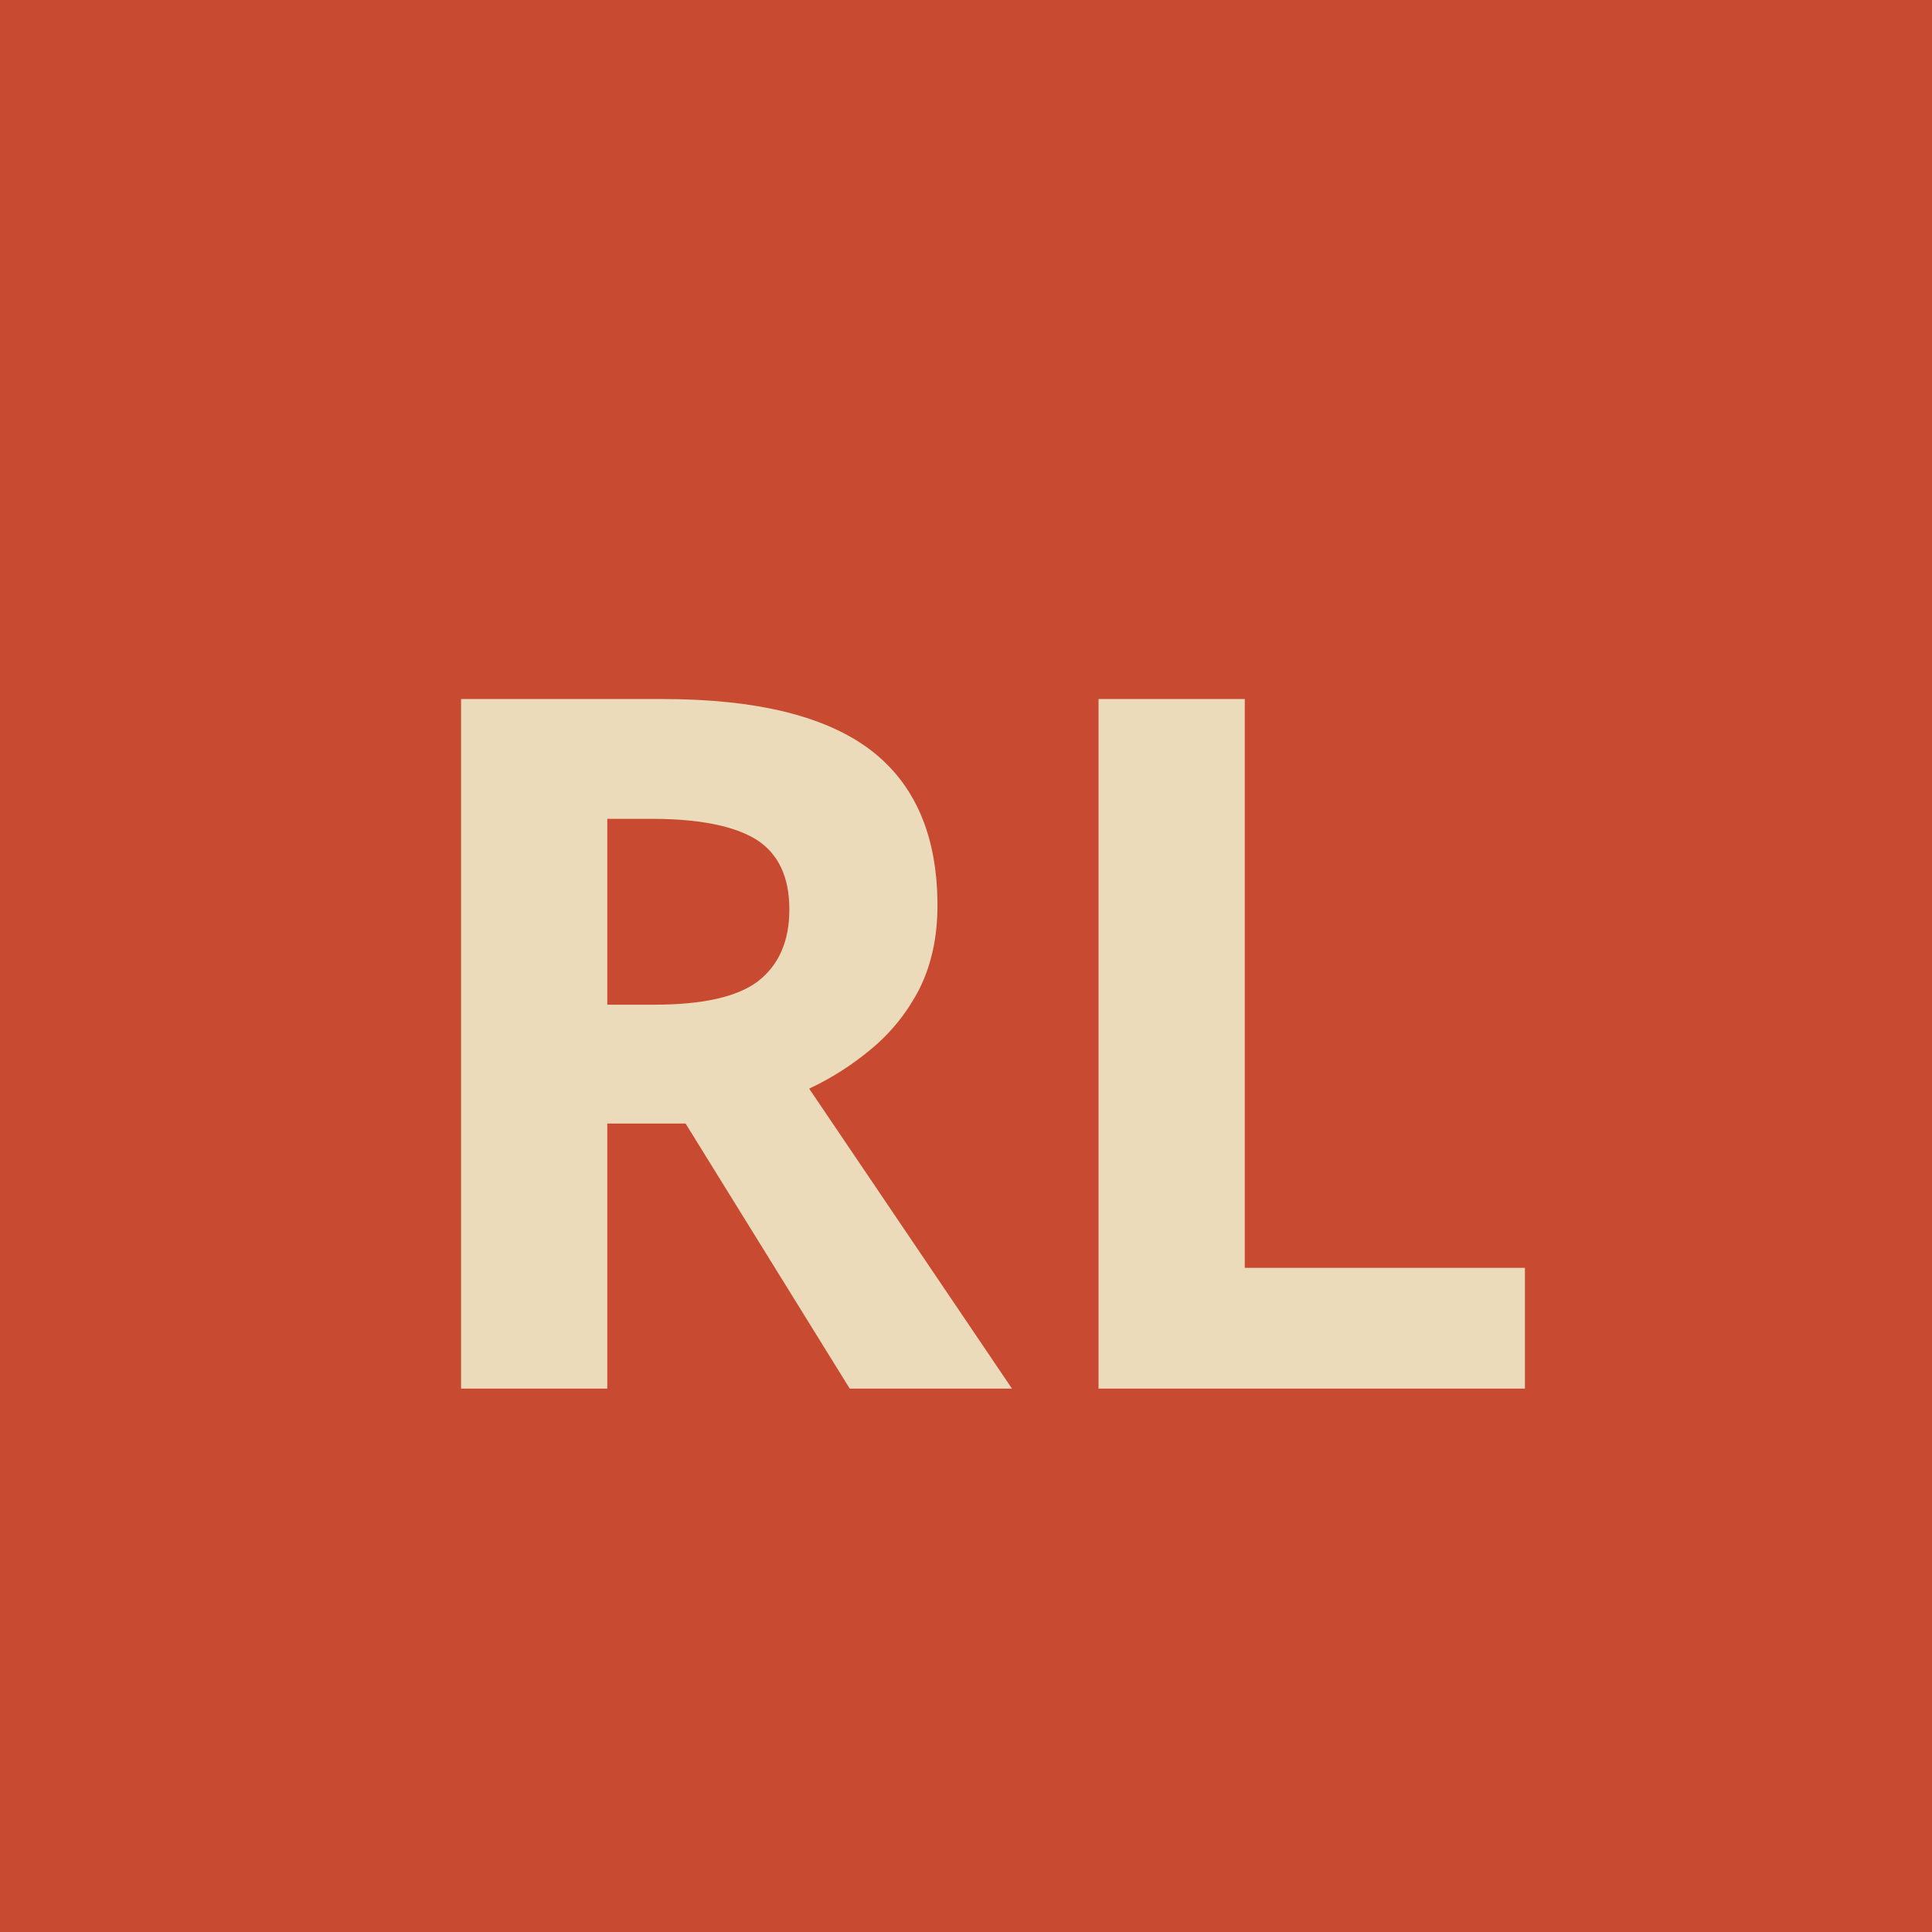
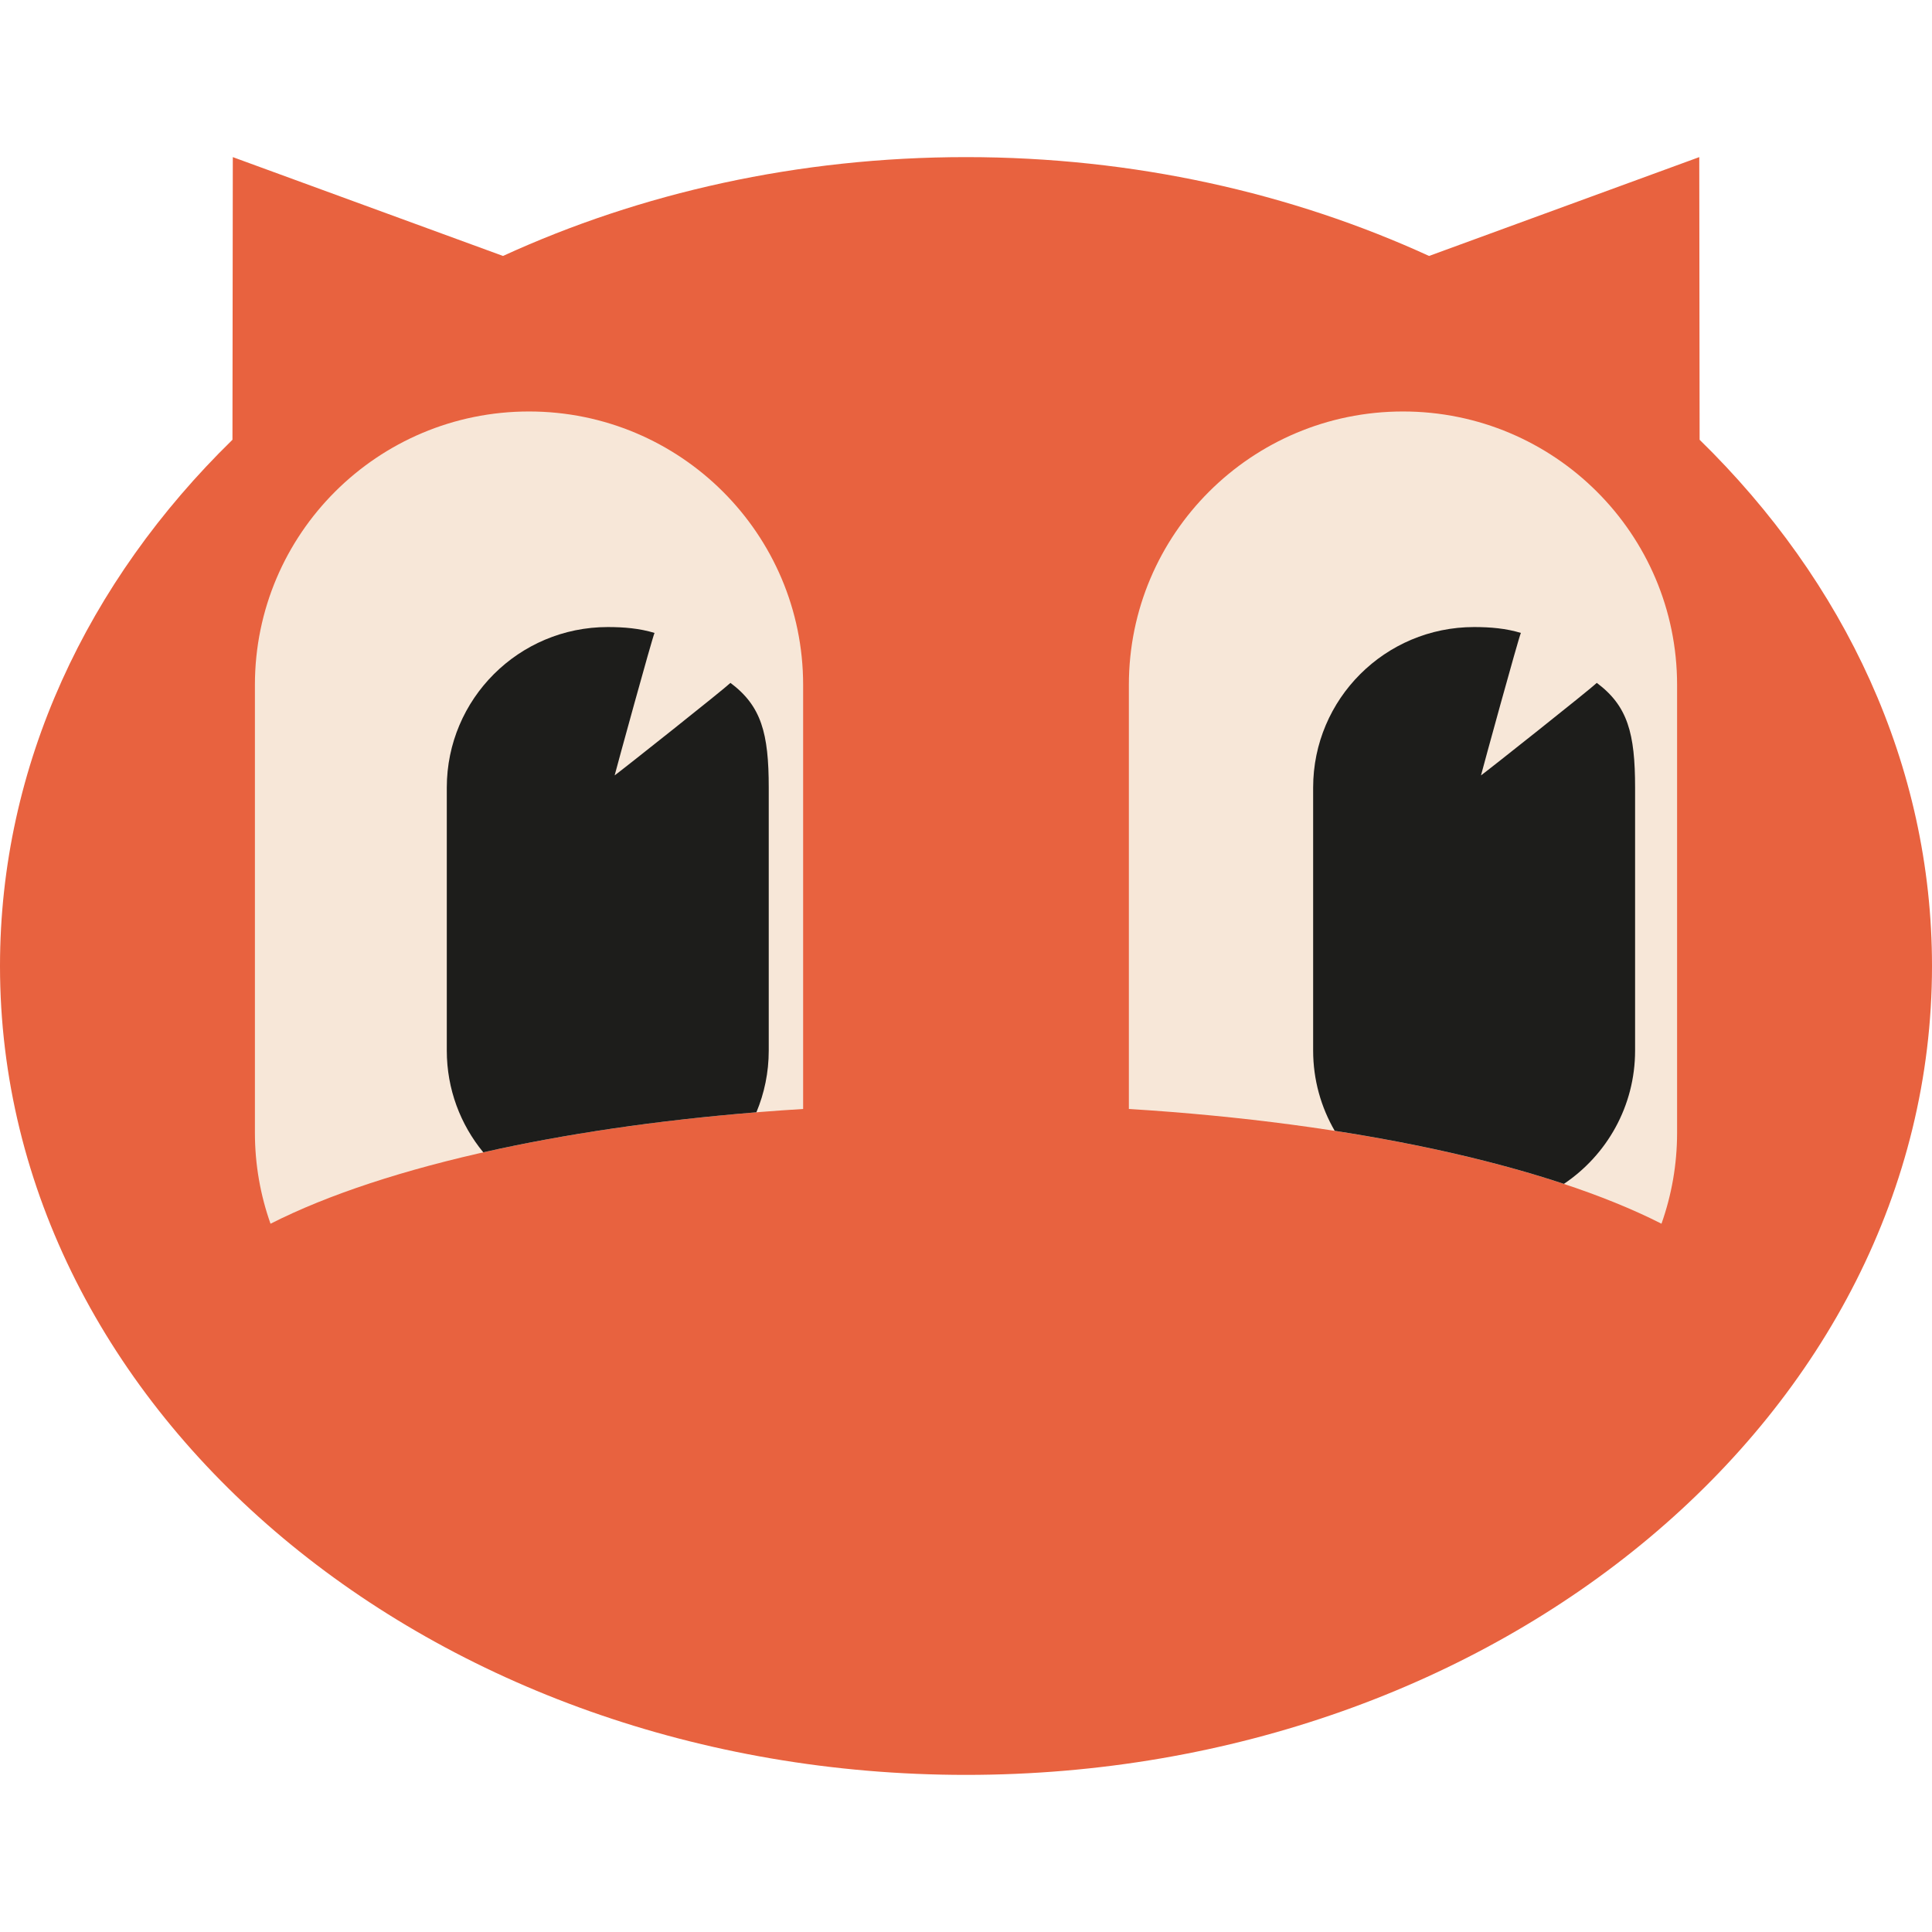
- <svg xmlns="http://www.w3.org/2000/svg" viewBox="0 0 32 32">
-   <rect width="32" height="32" fill="#C84B31" />
-   <text x="16" y="23" font-family="Arial Black, sans-serif" font-size="16" font-weight="900" text-anchor="middle" fill="#ECDBBA">RL</text>
+ <svg xmlns="http://www.w3.org/2000/svg" id="Calque_1" data-name="Calque 1" viewBox="0 0 500 500">
+   <defs>
+     <style>
+       .cls-1 {
+         fill: #f7e7d8;
+       }
+ 
+       .cls-2 {
+         fill: #e8623f;
+       }
+ 
+       .cls-3 {
+         fill: #1d1d1b;
+       }
+     </style>
+   </defs>
+   <path class="cls-2" d="M439.86,113.81l-.09-73.15-69.93,25.58c-35.58-16.3-76.41-25.58-119.83-25.58s-84.25,9.27-119.83,25.58l-69.93-25.58-.09,73.15C22.66,150.42,0,197.99,0,250c0,115.62,111.93,209.34,250,209.34s250-93.73,250-209.34c0-52.01-22.66-99.58-60.14-136.19Z" />
+   <path class="cls-1" d="M429.99,316.7c2.61-7.37,4.04-15.29,4.04-23.55v-115.89c0-39.08-31.76-70.77-70.94-70.77s-70.94,31.68-70.94,70.77v109.74c58.57,3.62,108.22,14.65,137.85,29.7Z" />
+   <path class="cls-1" d="M207.85,287v-109.74c0-39.08-31.76-70.77-70.94-70.77s-70.94,31.68-70.94,70.77v115.89c0,8.26,1.43,16.18,4.04,23.55,29.62-15.05,79.28-26.08,137.85-29.7Z" />
+   <path class="cls-3" d="M404.73,306.39c11.12-7.46,18.43-20.13,18.43-34.5v-68.05c0-14.09-1.92-21.14-9.91-27.11-1.78,1.72-27.91,22.44-29.97,23.94.5-1.98,9.68-35.45,10.32-36.87-3.85-1.17-7.86-1.52-12.1-1.52-23.01,0-41.66,18.6-41.66,41.55v68.05c0,7.57,2.04,14.66,5.58,20.77,22.42,3.48,42.48,8.15,59.3,13.73Z" />
+   <path class="cls-3" d="M195.75,287.87c2.06-4.92,3.2-10.32,3.2-15.98v-68.05c0-14.09-1.92-21.14-9.91-27.11-1.78,1.72-27.91,22.44-29.97,23.94.5-1.98,9.68-35.45,10.32-36.87-3.85-1.17-7.86-1.52-12.1-1.52-23.01,0-41.66,18.6-41.66,41.55v68.05c0,10,3.54,19.17,9.44,26.34,20.9-4.71,44.8-8.26,70.68-10.36Z" />
</svg>
